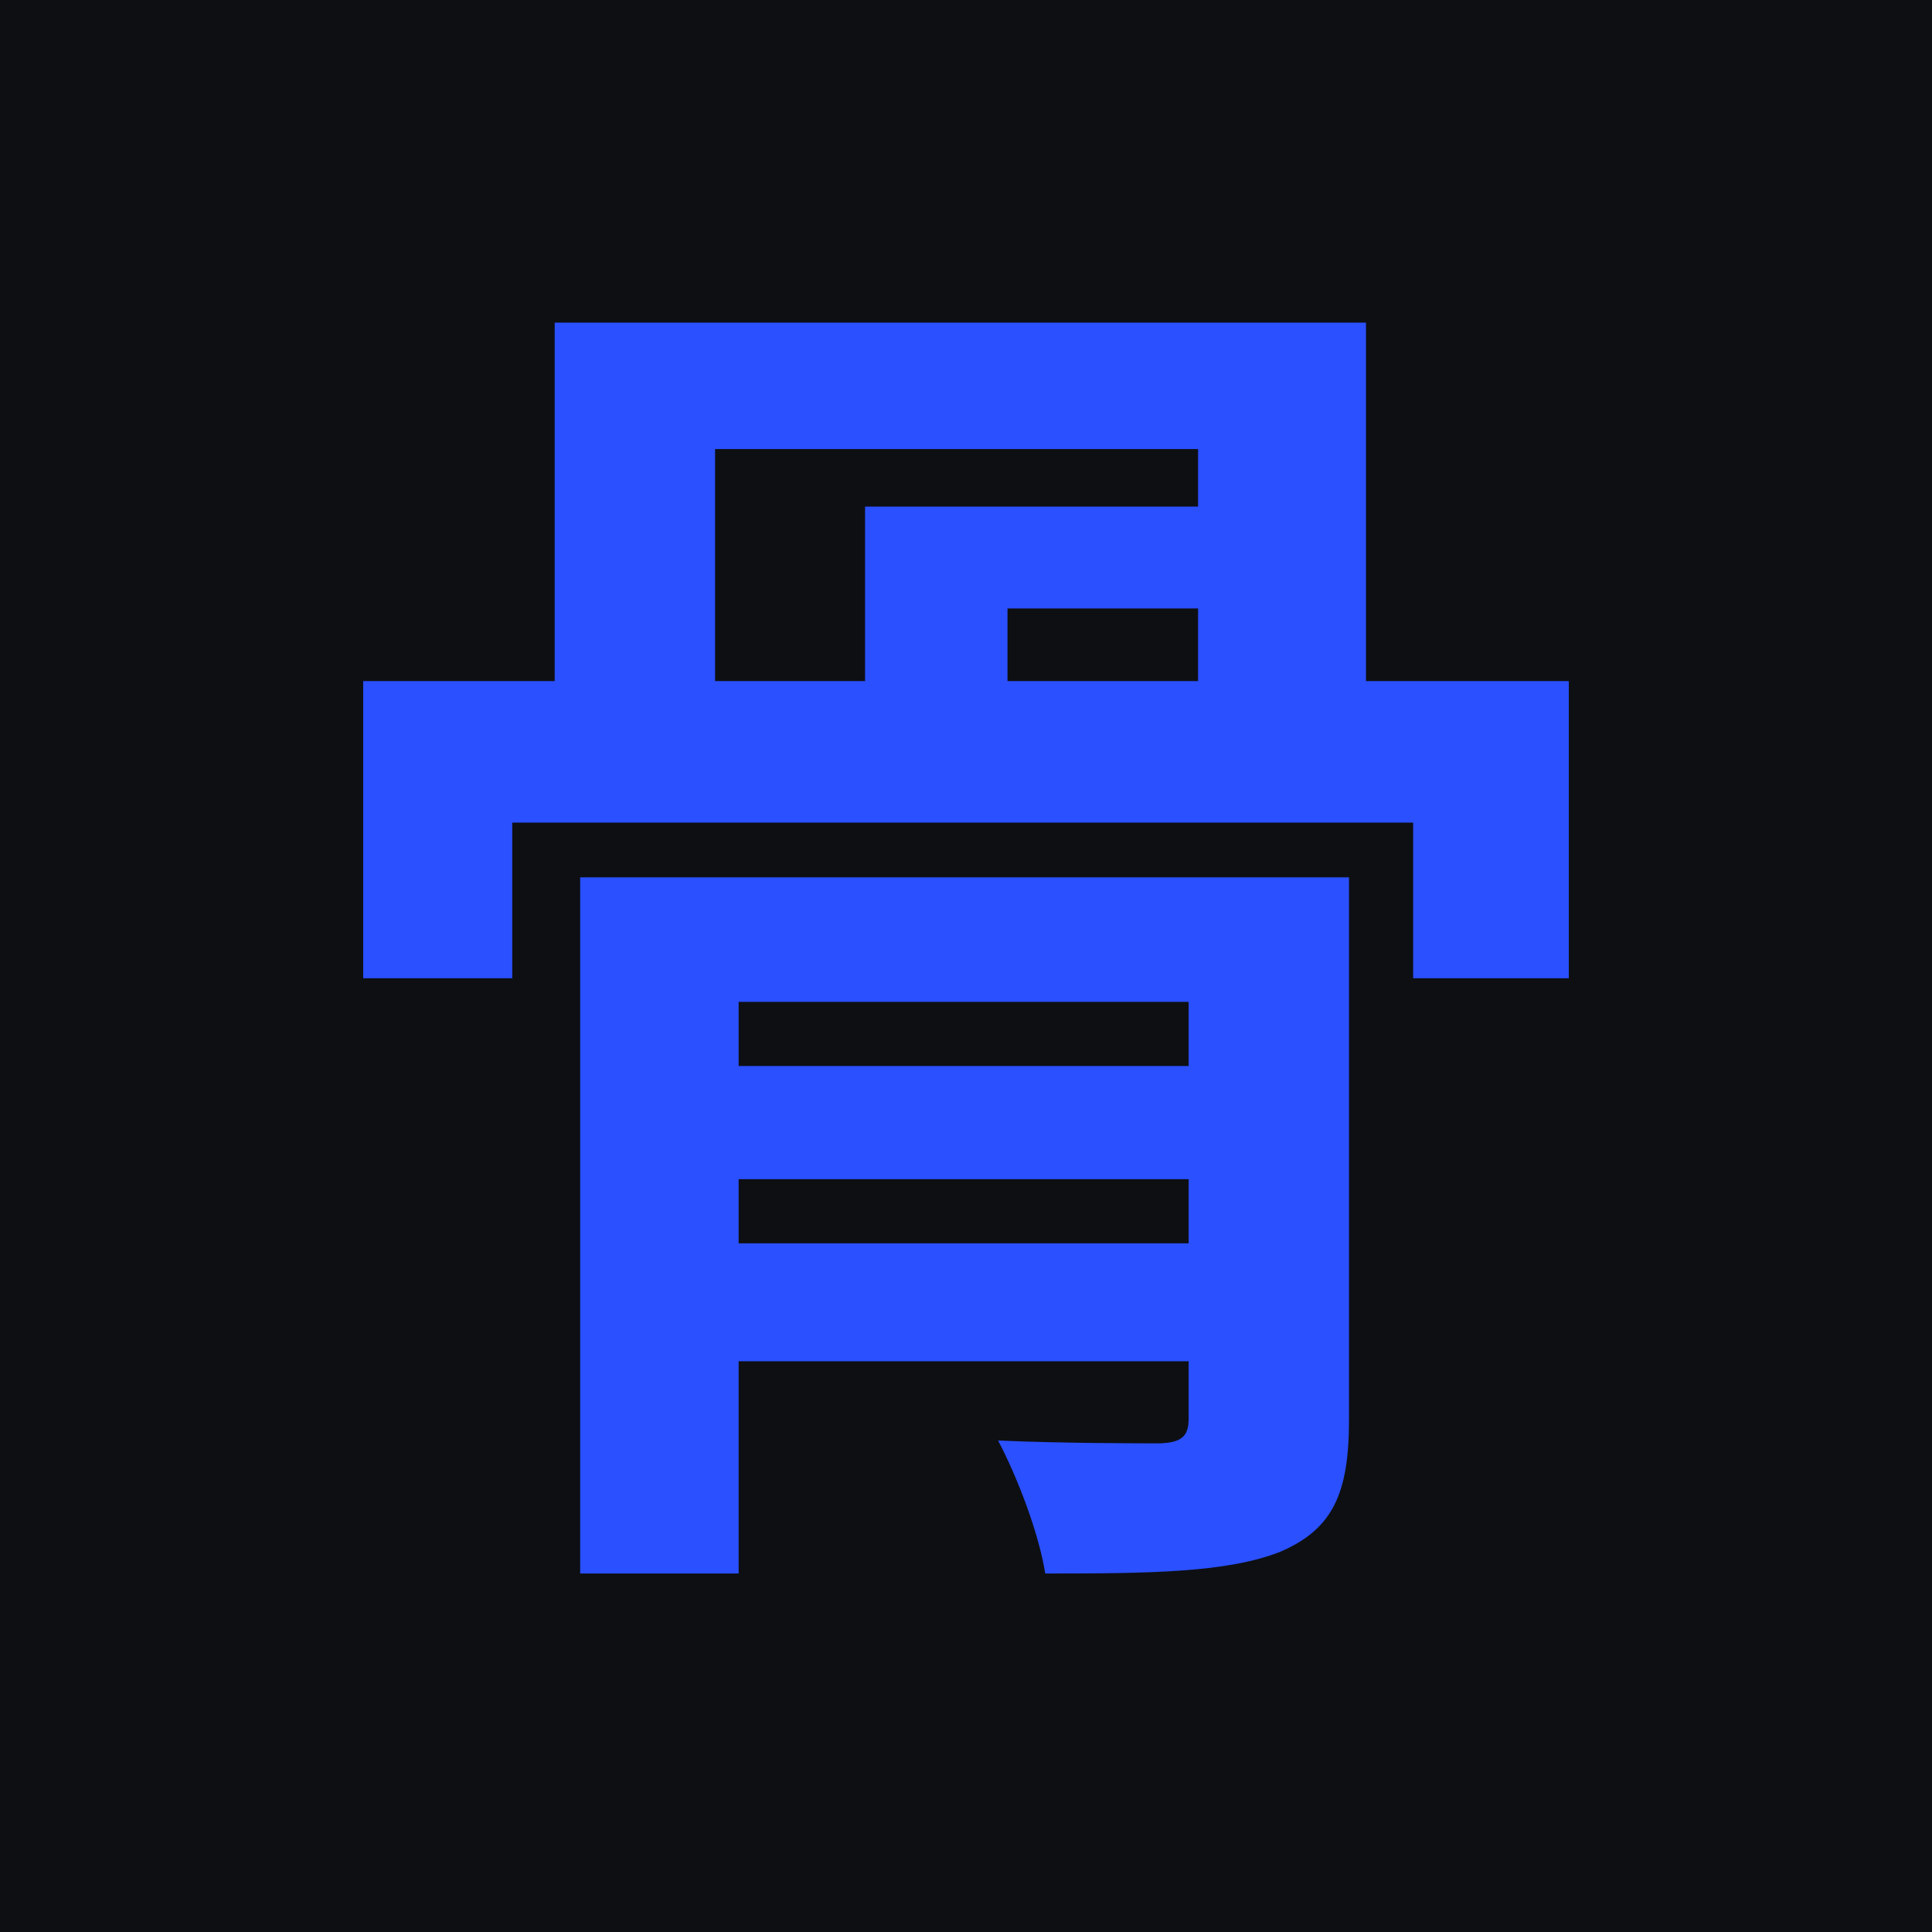
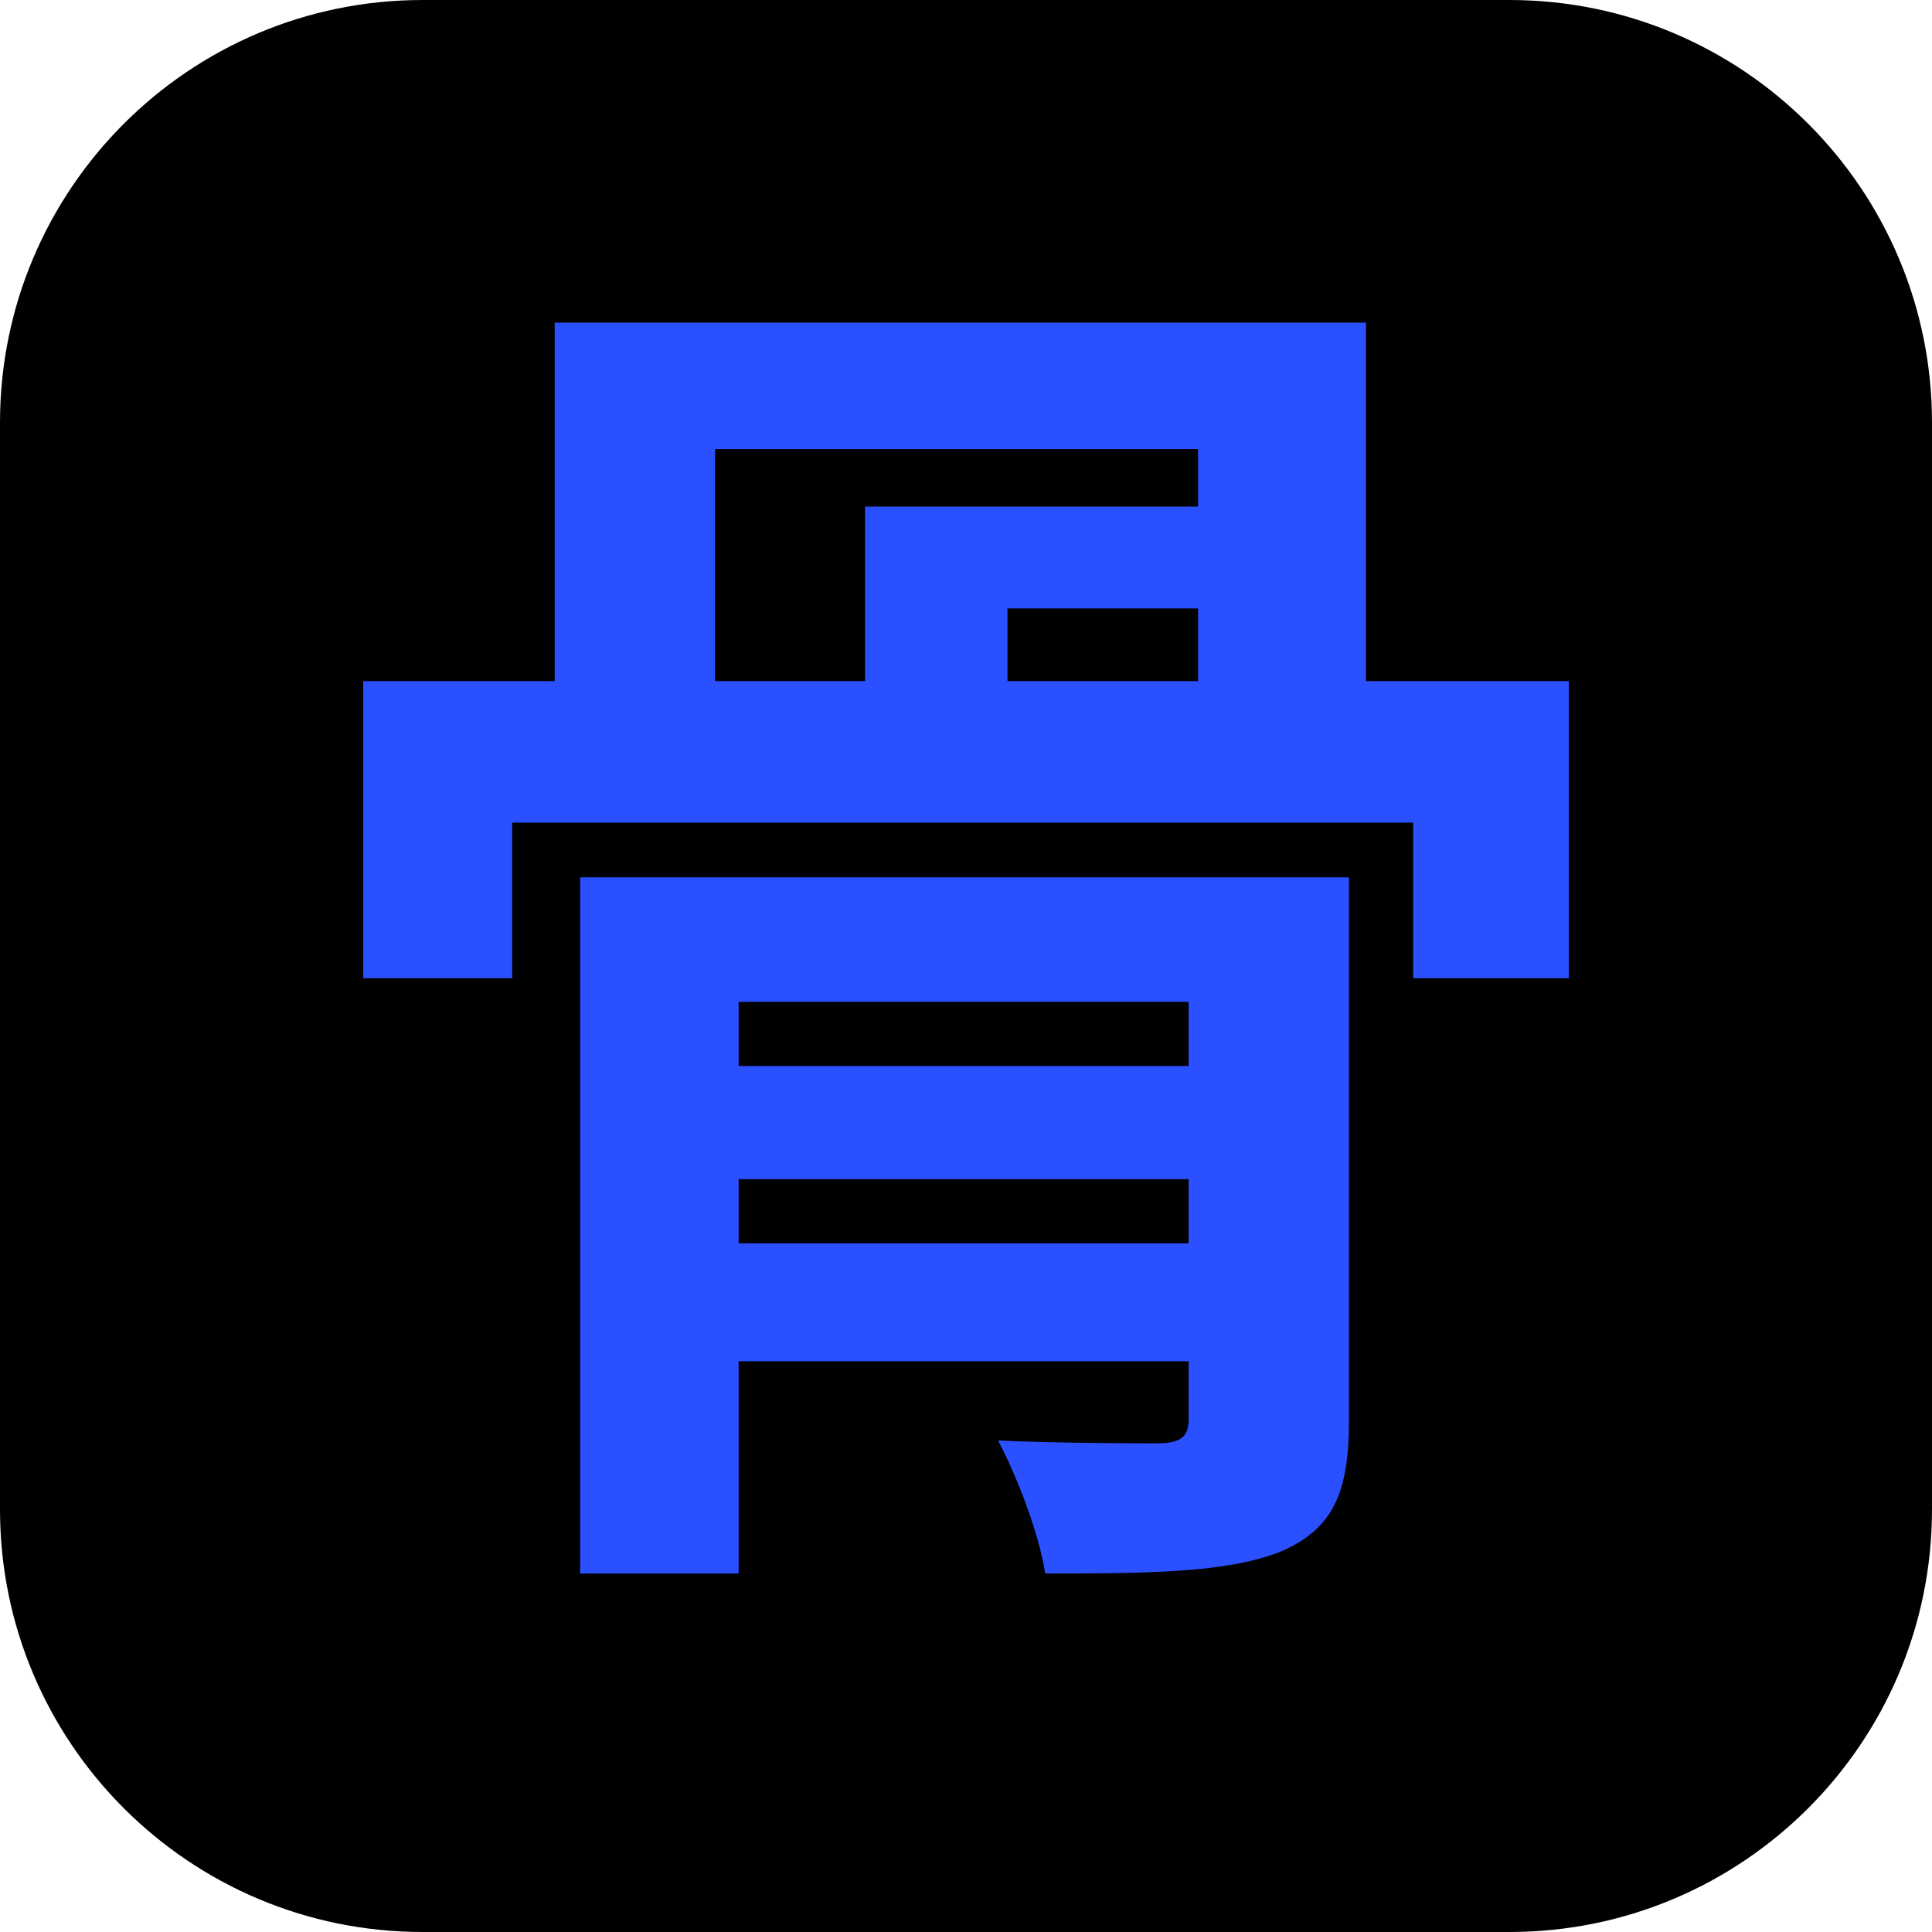
<svg xmlns="http://www.w3.org/2000/svg" viewBox="0 0 32 32">
-   <rect width="32" height="32" fill="#0d0f13" />
+   <rect width="32" height="32" rx="7" ry="7" fill="#000000" />
  <text x="16" y="24" text-anchor="middle" font-family="'Zen Kaku Gothic New','Hiragino Sans','Yu Gothic',sans-serif" font-size="23" font-weight="700" fill="#2b50ff">骨</text>
</svg>
